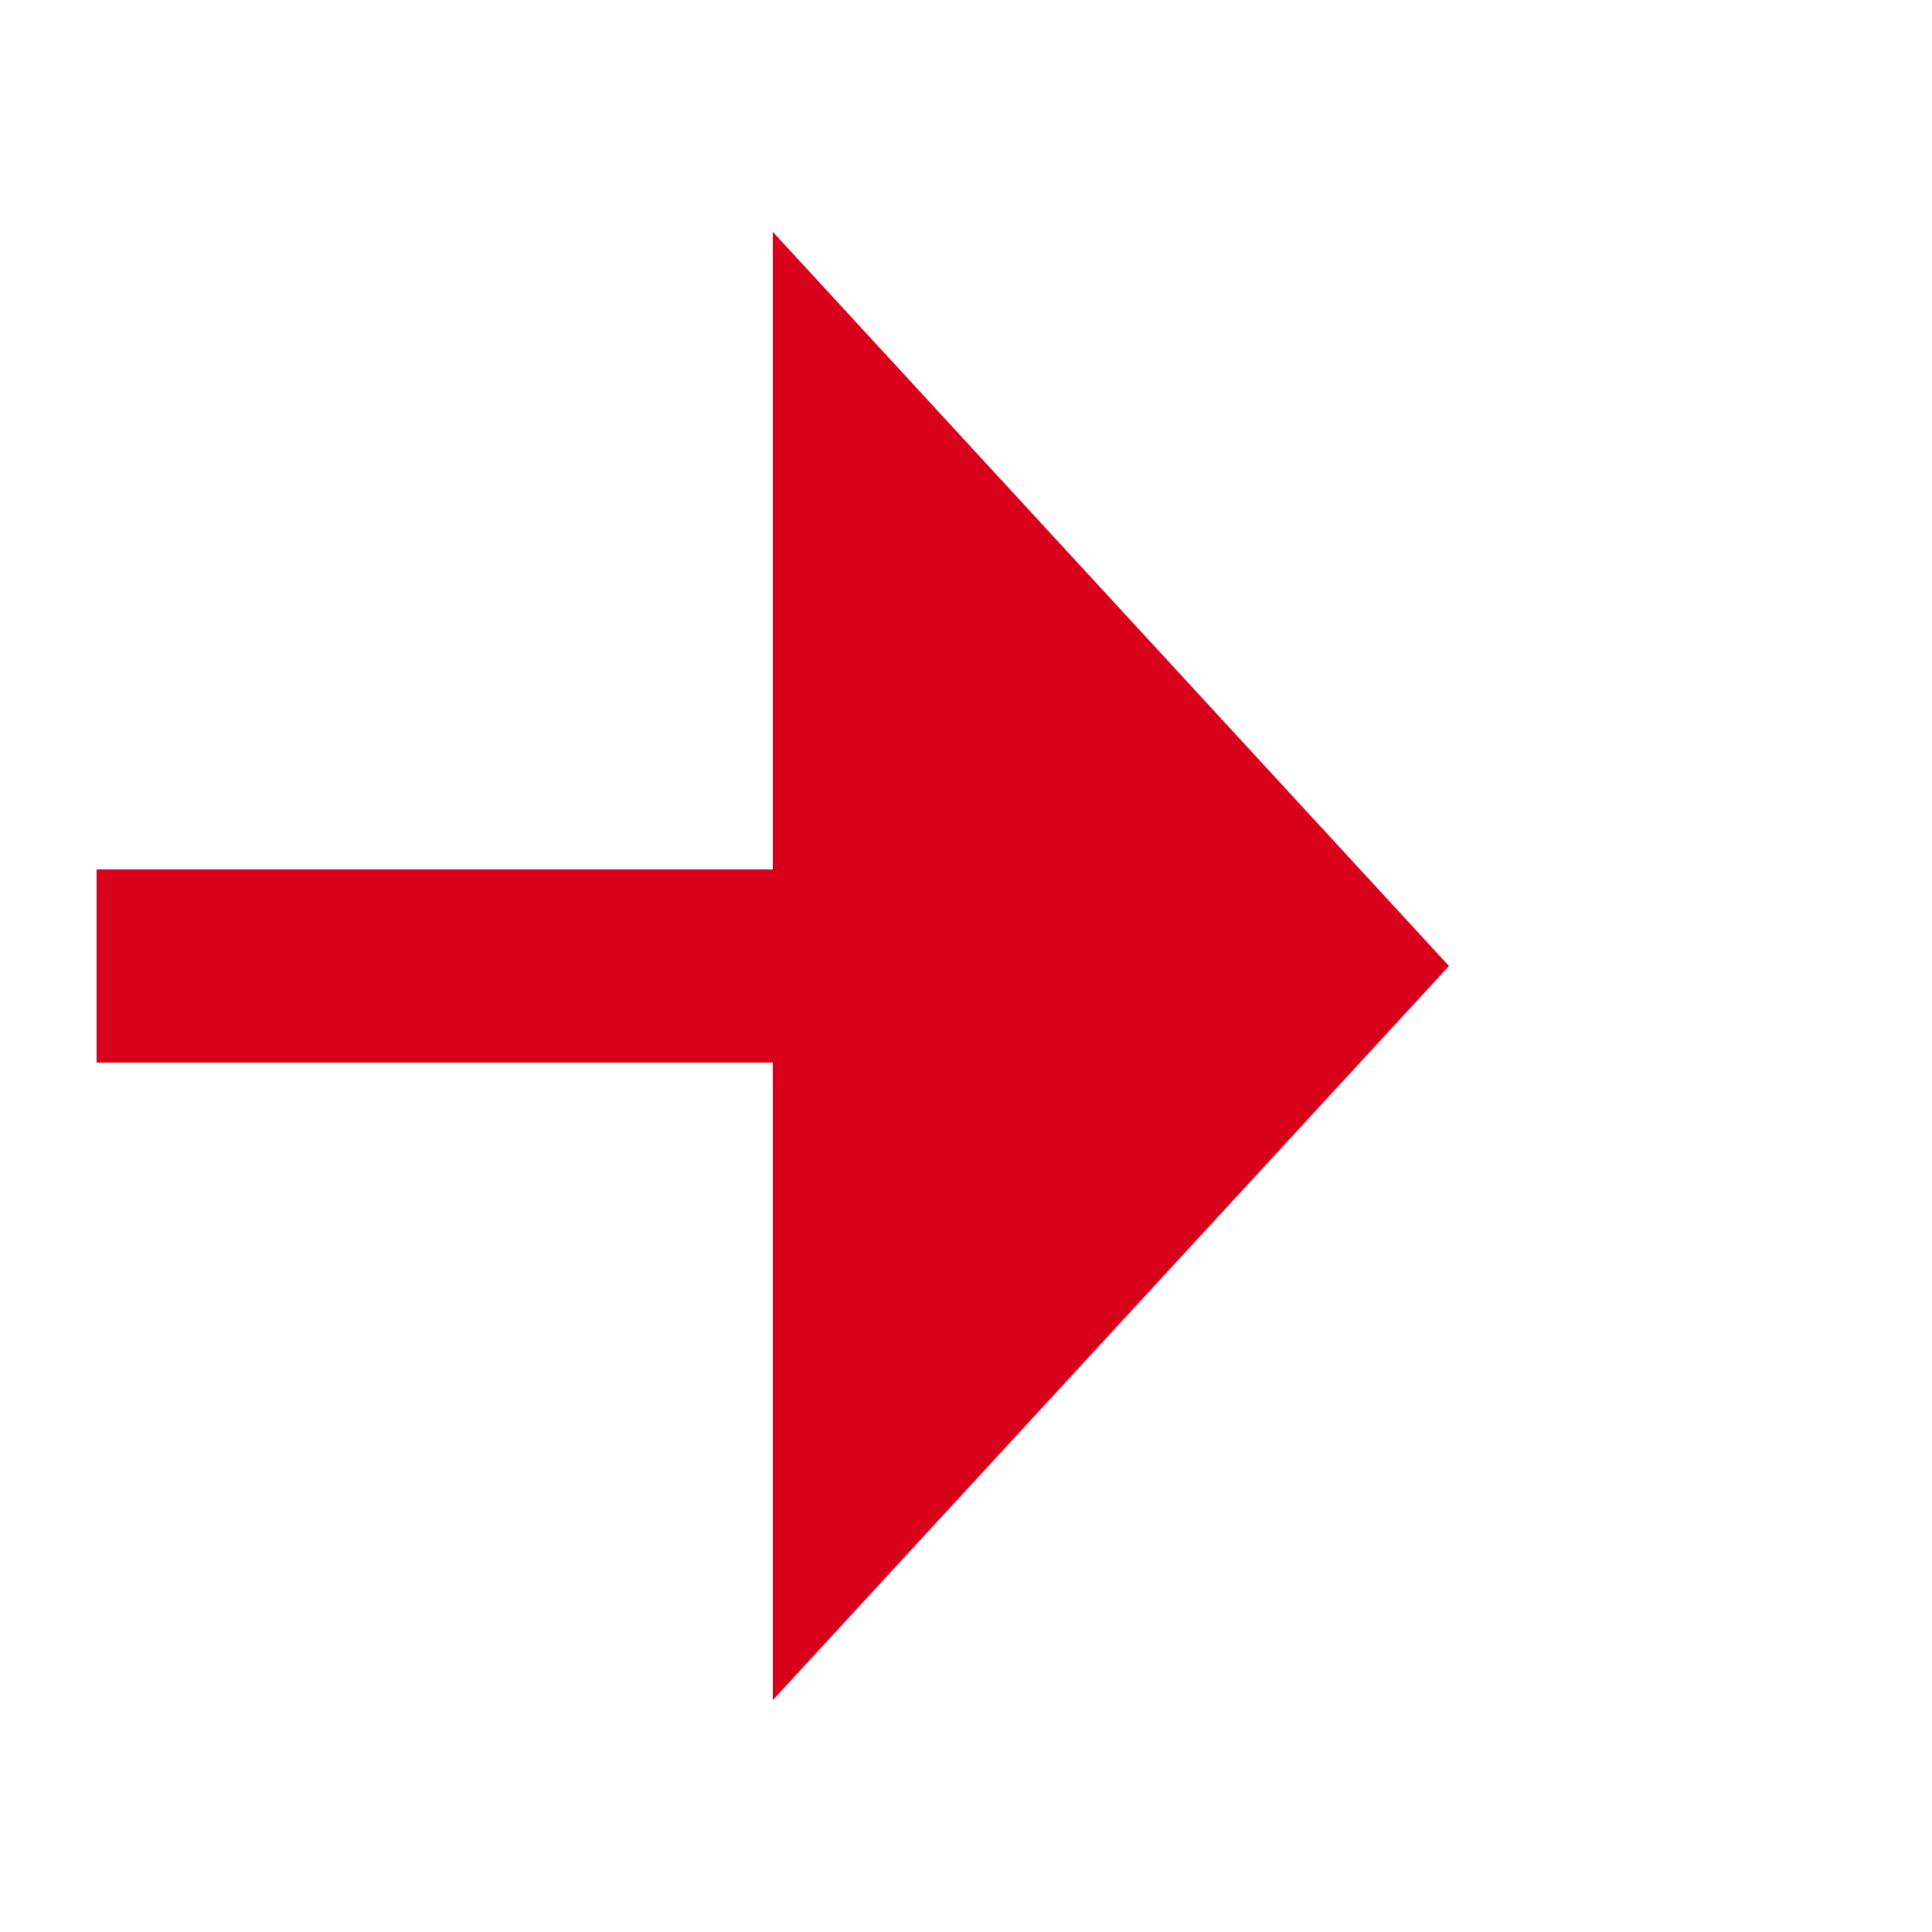
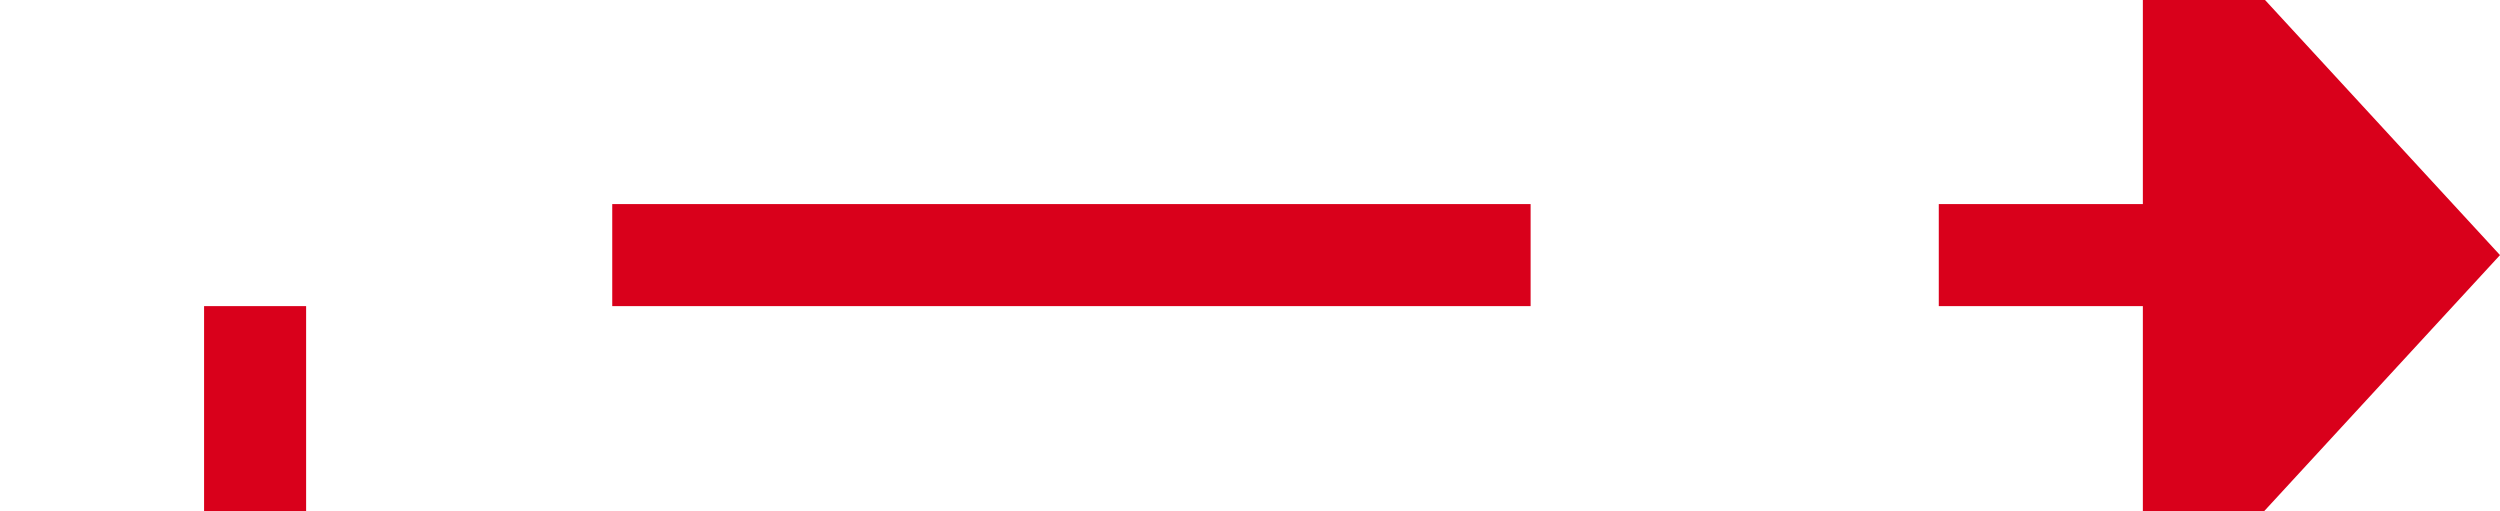
- <svg xmlns="http://www.w3.org/2000/svg" version="1.1" width="20px" height="20px" preserveAspectRatio="xMinYMid meet" viewBox="3086 1156  20 18">
-   <path d="M 2156 1638  L 3055 1638  L 3055 1165  L 3095 1165  " stroke-width="2" stroke-dasharray="18,8" stroke="#d9001b" fill="none" />
+ <svg xmlns="http://www.w3.org/2000/svg" version="1.1" width="49px" height="10px" preserveAspectRatio="xMinYMid meet" viewBox="3052 1161  49 8">
+   <path d="M 2618 1707  L 2618 1696  L 3057 1696  L 3057 1165  L 3095 1165  " stroke-width="2" stroke-dasharray="18,8" stroke="#d9001b" fill="none" />
  <path d="M 3094 1172.6  L 3101 1165  L 3094 1157.4  L 3094 1172.6  Z " fill-rule="nonzero" fill="#d9001b" stroke="none" />
</svg>
